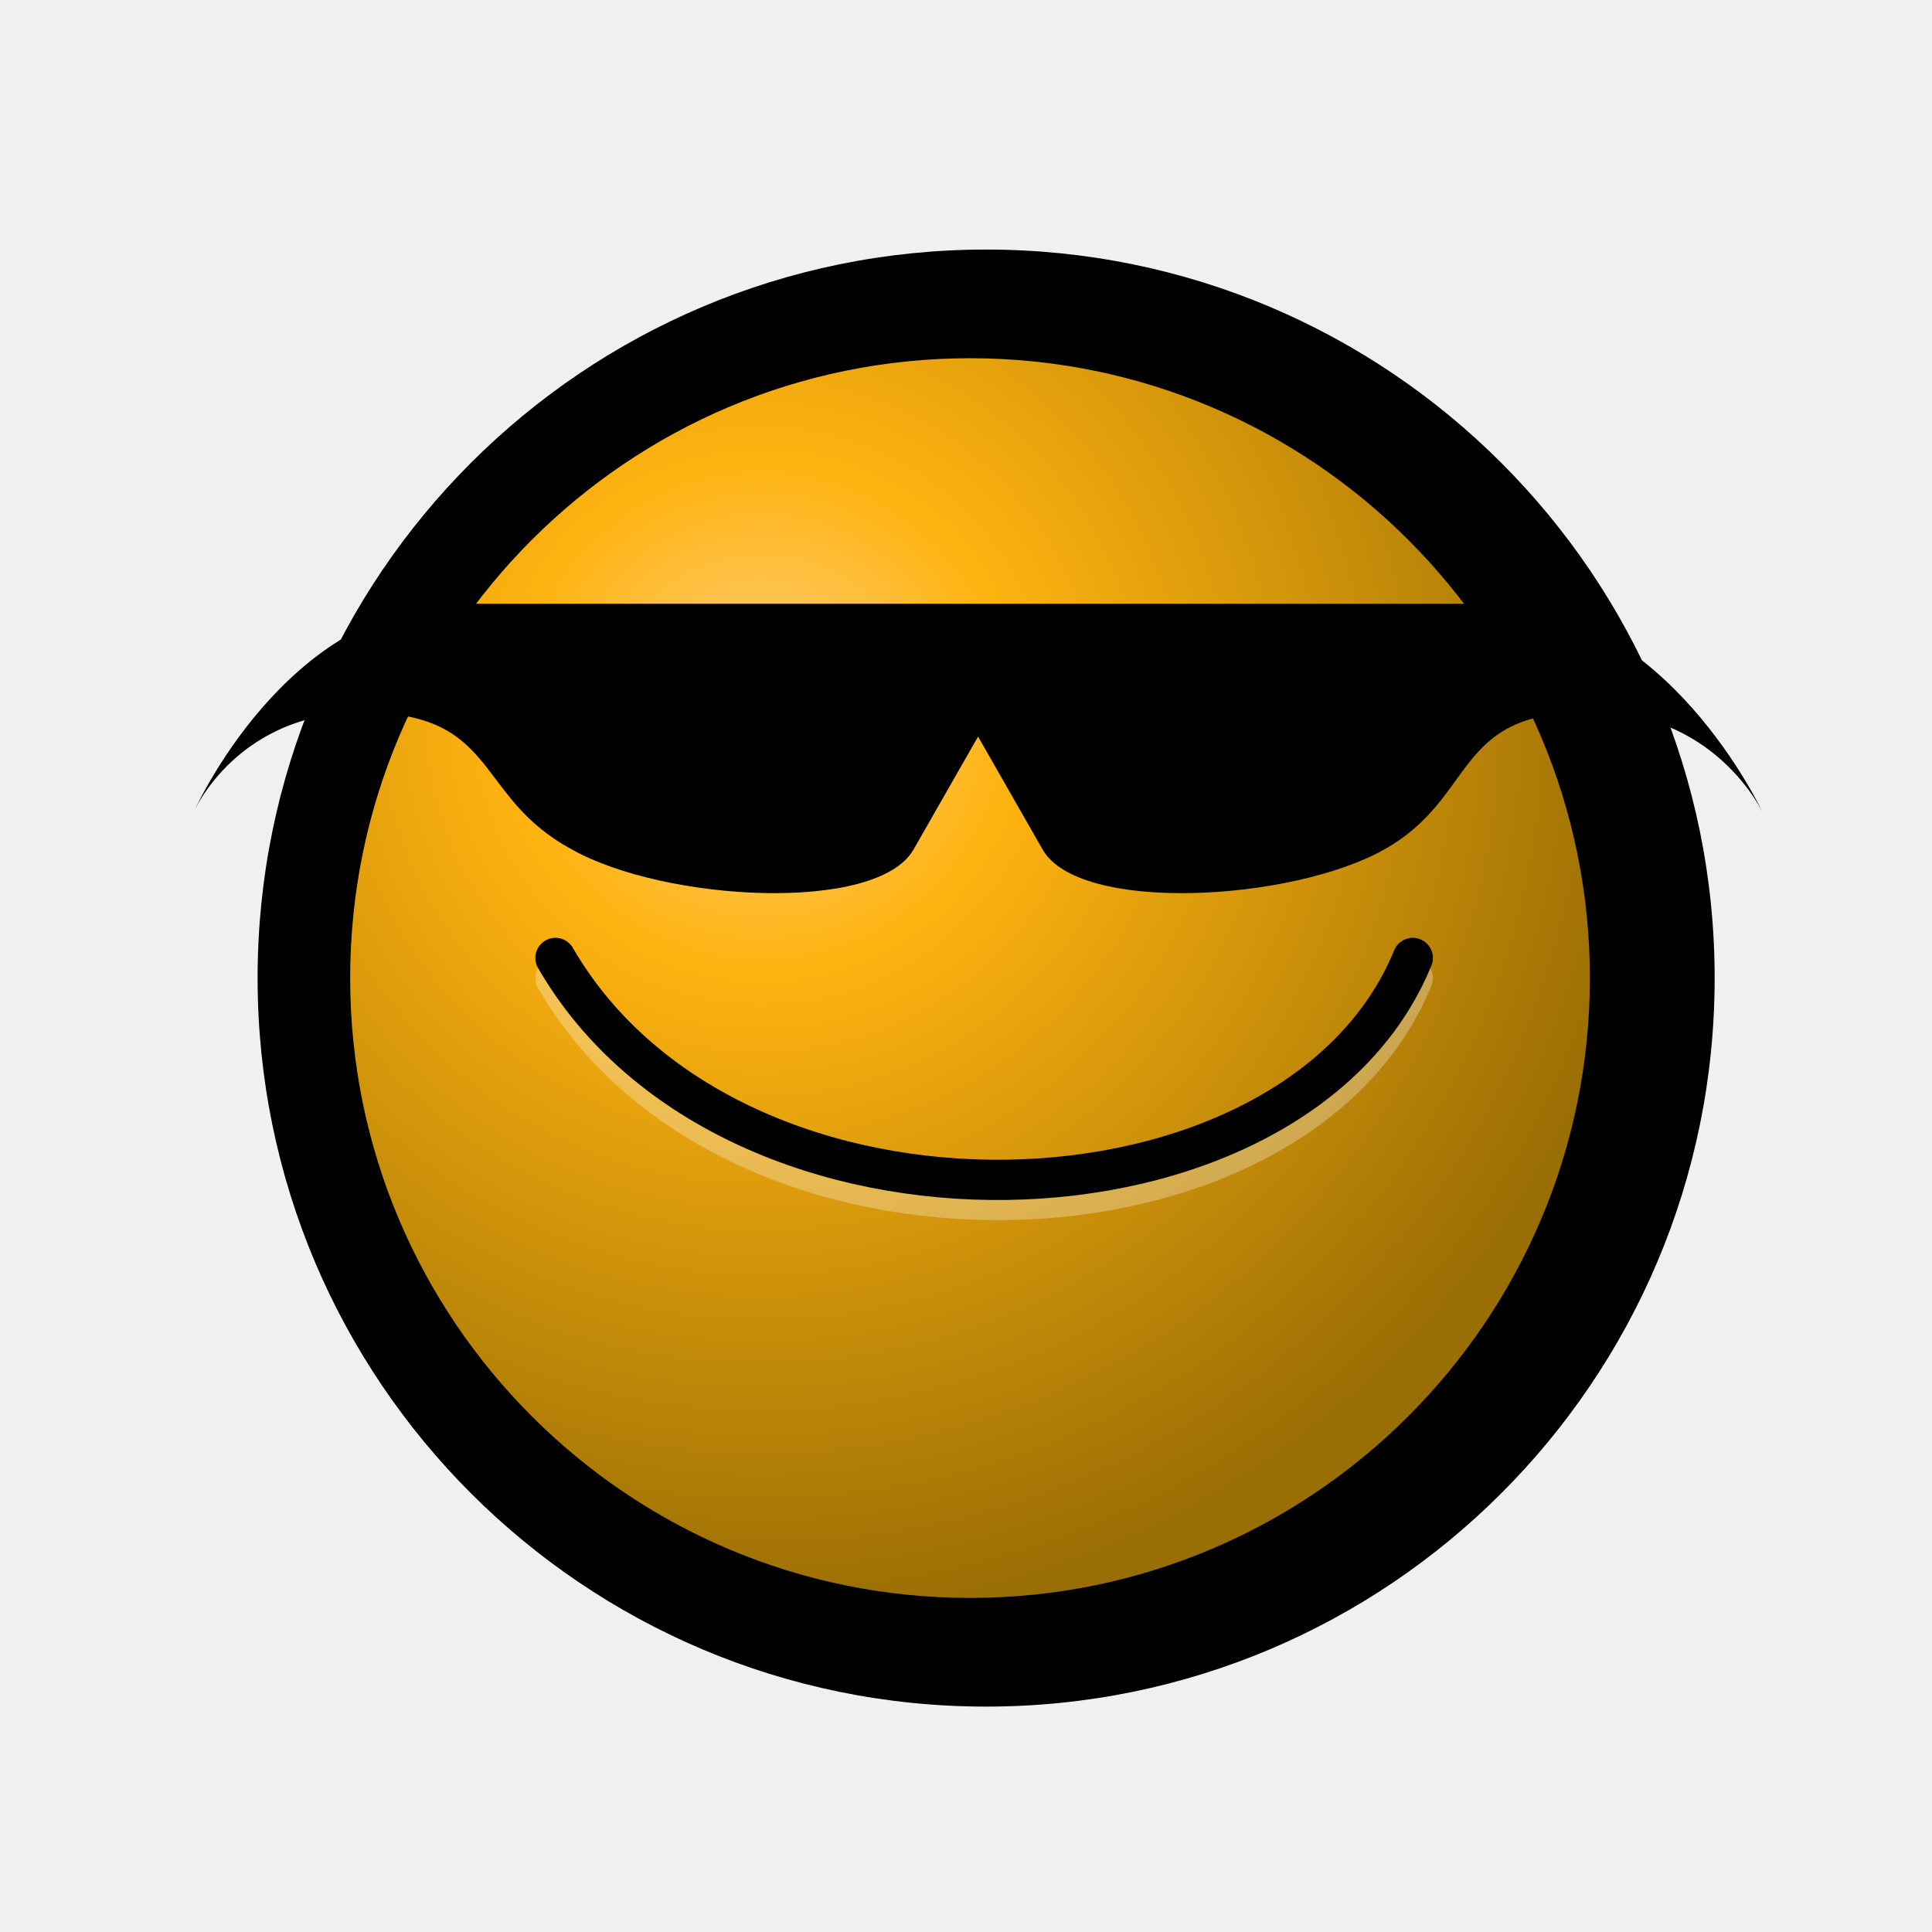
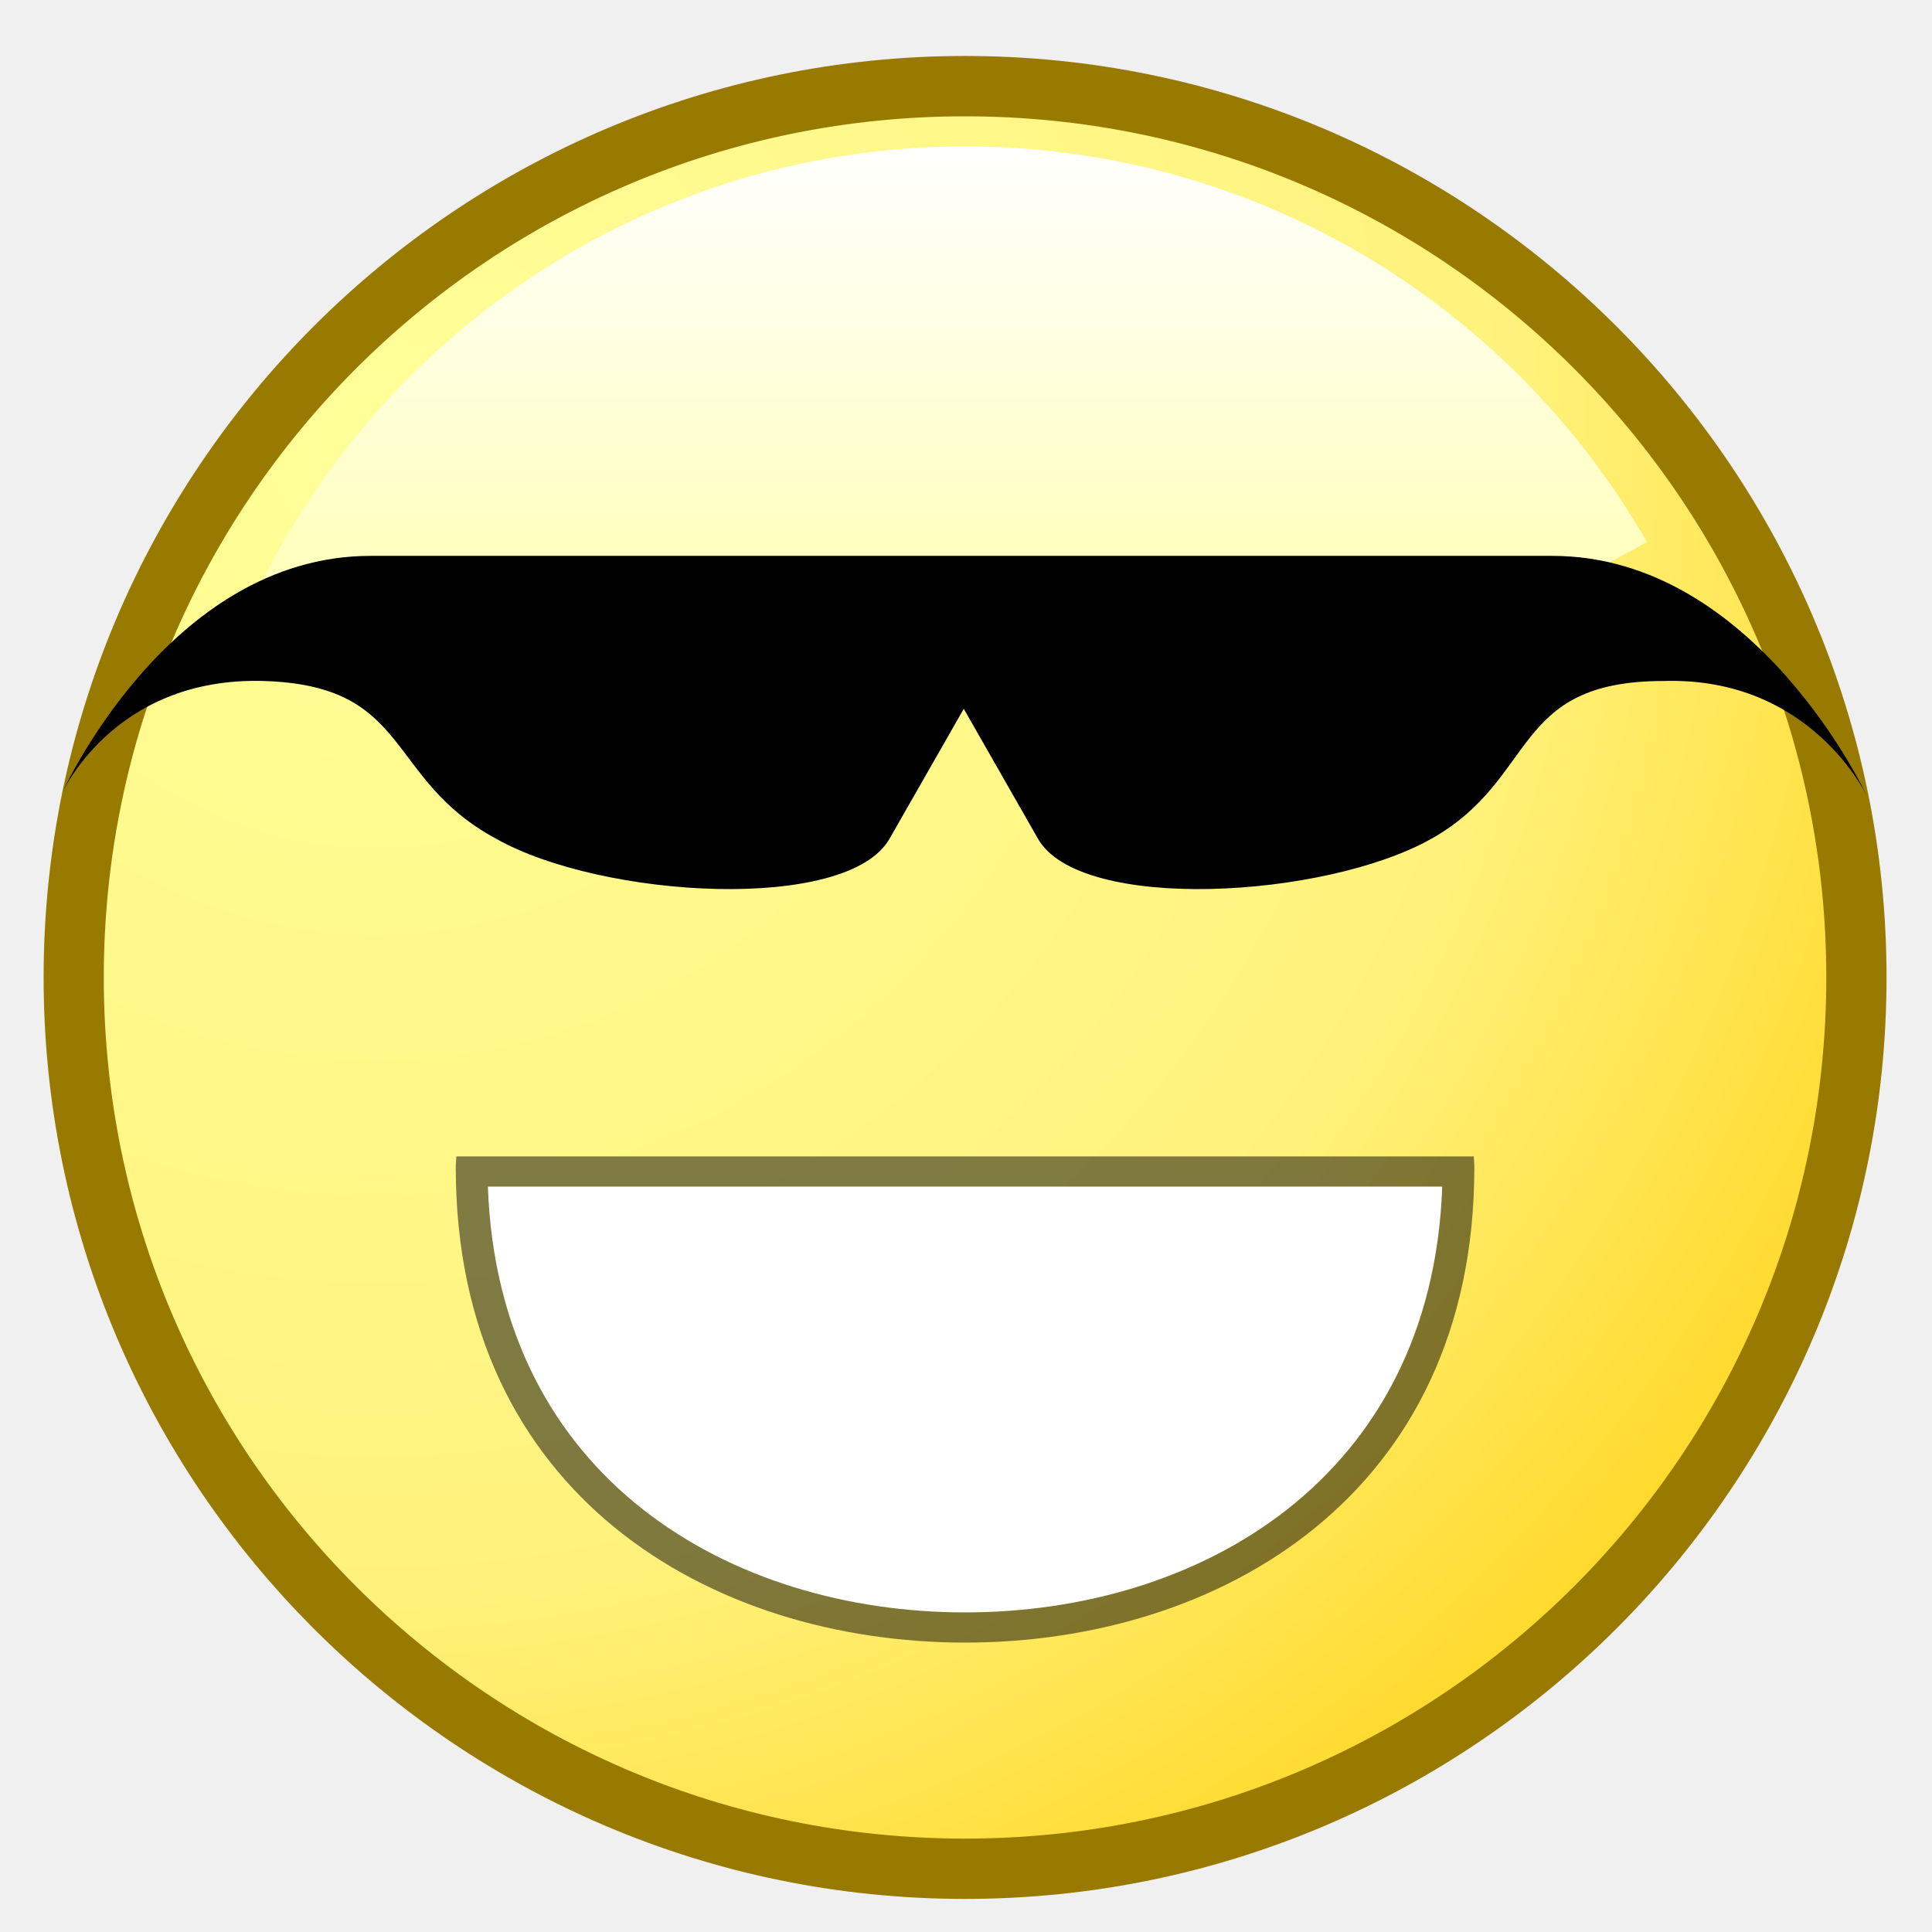
- <svg width="48pt" height="48pt" viewBox="0 0 48 48" xml:space="preserve">
-   <g id="Layer_x0020_1" style="fill-rule:nonzero;clip-rule:nonzero;stroke:#000000;stroke-miterlimit:4;">
-     <path style="stroke:none;" d="M6.4,24.3c0,10,8.1,18.1,18.1,18.1c10,0,18.1-8.1,18.1-18.1c0-10-8.1-18.1-18.1-18.1c-10,0-18.1,8.1-18.1,18.1z" />
-     <radialGradient id="aigrd1" cx="18.929" cy="17.777" r="22.478" fx="18.929" fy="17.777" gradientUnits="userSpaceOnUse">
-       <stop offset="0" style="stop-color:#FED182" />
-       <stop offset="0.281" style="stop-color:#FFB310" />
-       <stop offset="1" style="stop-color:#996E04" />
+ <svg xmlns="http://www.w3.org/2000/svg" width="32pt" height="32pt" viewBox="0 0 64 64" overflow="visible" enable-background="new 0 0 64 64" xml:space="preserve" id="svg153">
+   <defs id="defs178" />
+   <g id="Layer_1" stroke="#000000">
+     <path fill="#997A00" stroke="none" d="M31.965,1.854c-16.826,0-30.52,13.695-30.52,30.525c0,16.831,13.694,30.525,30.52,30.525    c16.836,0,30.529-13.694,30.529-30.525C62.494,15.549,48.801,1.854,31.965,1.854z" id="path155" />
+     <radialGradient id="XMLID_1_" cx="-224.77" cy="548.661" r="408.808" fx="-224.77" fy="548.661" gradientTransform="matrix(0.1584 0 0 0.1584 48.0479 -72.1631)" gradientUnits="userSpaceOnUse">
+       <stop offset="0.006" style="stop-color:#FFFF99" id="stop157" />
+       <stop offset="0.584" style="stop-color:#FFF27C" id="stop158" />
+       <stop offset="1" style="stop-color:#FFCC00" id="stop159" />
    </radialGradient>
-     <path style="fill-rule:evenodd;clip-rule:evenodd;fill:url(#aigrd1);stroke:none;" d="M39.5,24.3c0,8.5-6.9,15.4-15.4,15.4c-8.5,0-15.4-6.9-15.4-15.4c0-8.5,6.9-15.4,15.4-15.4c8.5,0,15.4,6.9,15.4,15.4z" />
-     <path style="stroke:none;" d="M37,15H24.7h-0.9H11.5c-4.4,0-6.7,5.2-6.7,5.2s1.1-2.6,4.4-2.5c3.2,0.1,2.6,2.1,5,3.4c2.3,1.3,7.6,1.6,8.5,0l1.6-2.8l1.6,2.8c0.9,1.6,6.2,1.3,8.5,0c2.3-1.3,1.7-3.4,5-3.4c3.2-0.1,4.4,2.5,4.4,2.5S41.4,15,37,15z" />
-     <path style="opacity:0.29;fill:none;stroke:#FFFFFF;stroke-linecap:round;stroke-linejoin:round;" d="M13.8,24.3c4.4,7.6,18.4,7.1,21.3,0" />
-     <path style="fill:none;stroke-linecap:round;stroke-linejoin:round;" d="M13.8,23.8c4.4,7.6,18.4,7.1,21.3,0" />
-   </g>
-   <g id="Layer_x0020_2" style="fill-rule:nonzero;clip-rule:nonzero;stroke:#000000;stroke-miterlimit:4;">
-     <path style="fill:none;stroke:none;" d="M48,48H0V0h48v48z" />
+     <path fill="url(#XMLID_1_)" stroke="none" d="M3.438,32.378c0,15.755,12.776,28.528,28.527,28.528    c15.76,0,28.533-12.772,28.533-28.528c0-15.754-12.773-28.525-28.533-28.525C16.214,3.854,3.438,16.624,3.438,32.378z" id="path165" />
+     <linearGradient id="XMLID_2_" gradientUnits="userSpaceOnUse" x1="-103.571" y1="484.049" x2="-103.571" y2="624.263" gradientTransform="matrix(0.1584 0 0 0.1584 48.0479 -72.1631)">
+       <stop offset="0.006" style="stop-color:#FFFFFF" id="stop167" />
+       <stop offset="1" style="stop-color:#FFFF99" id="stop168" />
+     </linearGradient>
+     <path fill="url(#XMLID_2_)" stroke="none" d="M8.737,19.147c5.491,2.499,13.202,4.054,21.744,4.054    c9.832,0,18.566-2.061,24.076-5.248C50.063,10.126,41.621,4.85,31.965,4.85C21.835,4.85,13.031,10.671,8.737,19.147z" id="path172" />
+     <path fill="none" stroke="none" d="M64,64H0V0h64V64z" id="path173" />
+     <path opacity="0.5" stroke="none" d="M15.116,38.308c-0.002,0.123-0.018,0.237-0.018,0.362c0,10.875,8.473,15.743,16.871,15.743    c8.398,0,16.871-4.868,16.871-15.743c0-0.125-0.016-0.239-0.018-0.362H15.116z" id="path174" />
+     <path fill="#FFFFFF" stroke="none" d="M16.162,39.308c0.345,9.71,8.084,14.105,15.807,14.105s15.462-4.396,15.807-14.105    C45.873,39.308,18.063,39.308,16.162,39.308z" id="path175" />
+     <path stroke="none" d="M51.42,18.414H32.541h-1.382H12.277c-6.753,0-10.284,7.982-10.284,7.982s1.688-3.991,6.754-3.837    c4.911,0.153,3.991,3.223,7.676,5.219c3.529,1.996,11.666,2.457,13.047,0l2.456-4.298l2.455,4.298    c1.383,2.457,9.517,1.996,13.048,0c3.532-1.996,2.608-5.219,7.676-5.219c4.91-0.153,6.754,3.837,6.754,3.837    S58.174,18.414,51.42,18.414z" id="path176" />
  </g>
</svg>
